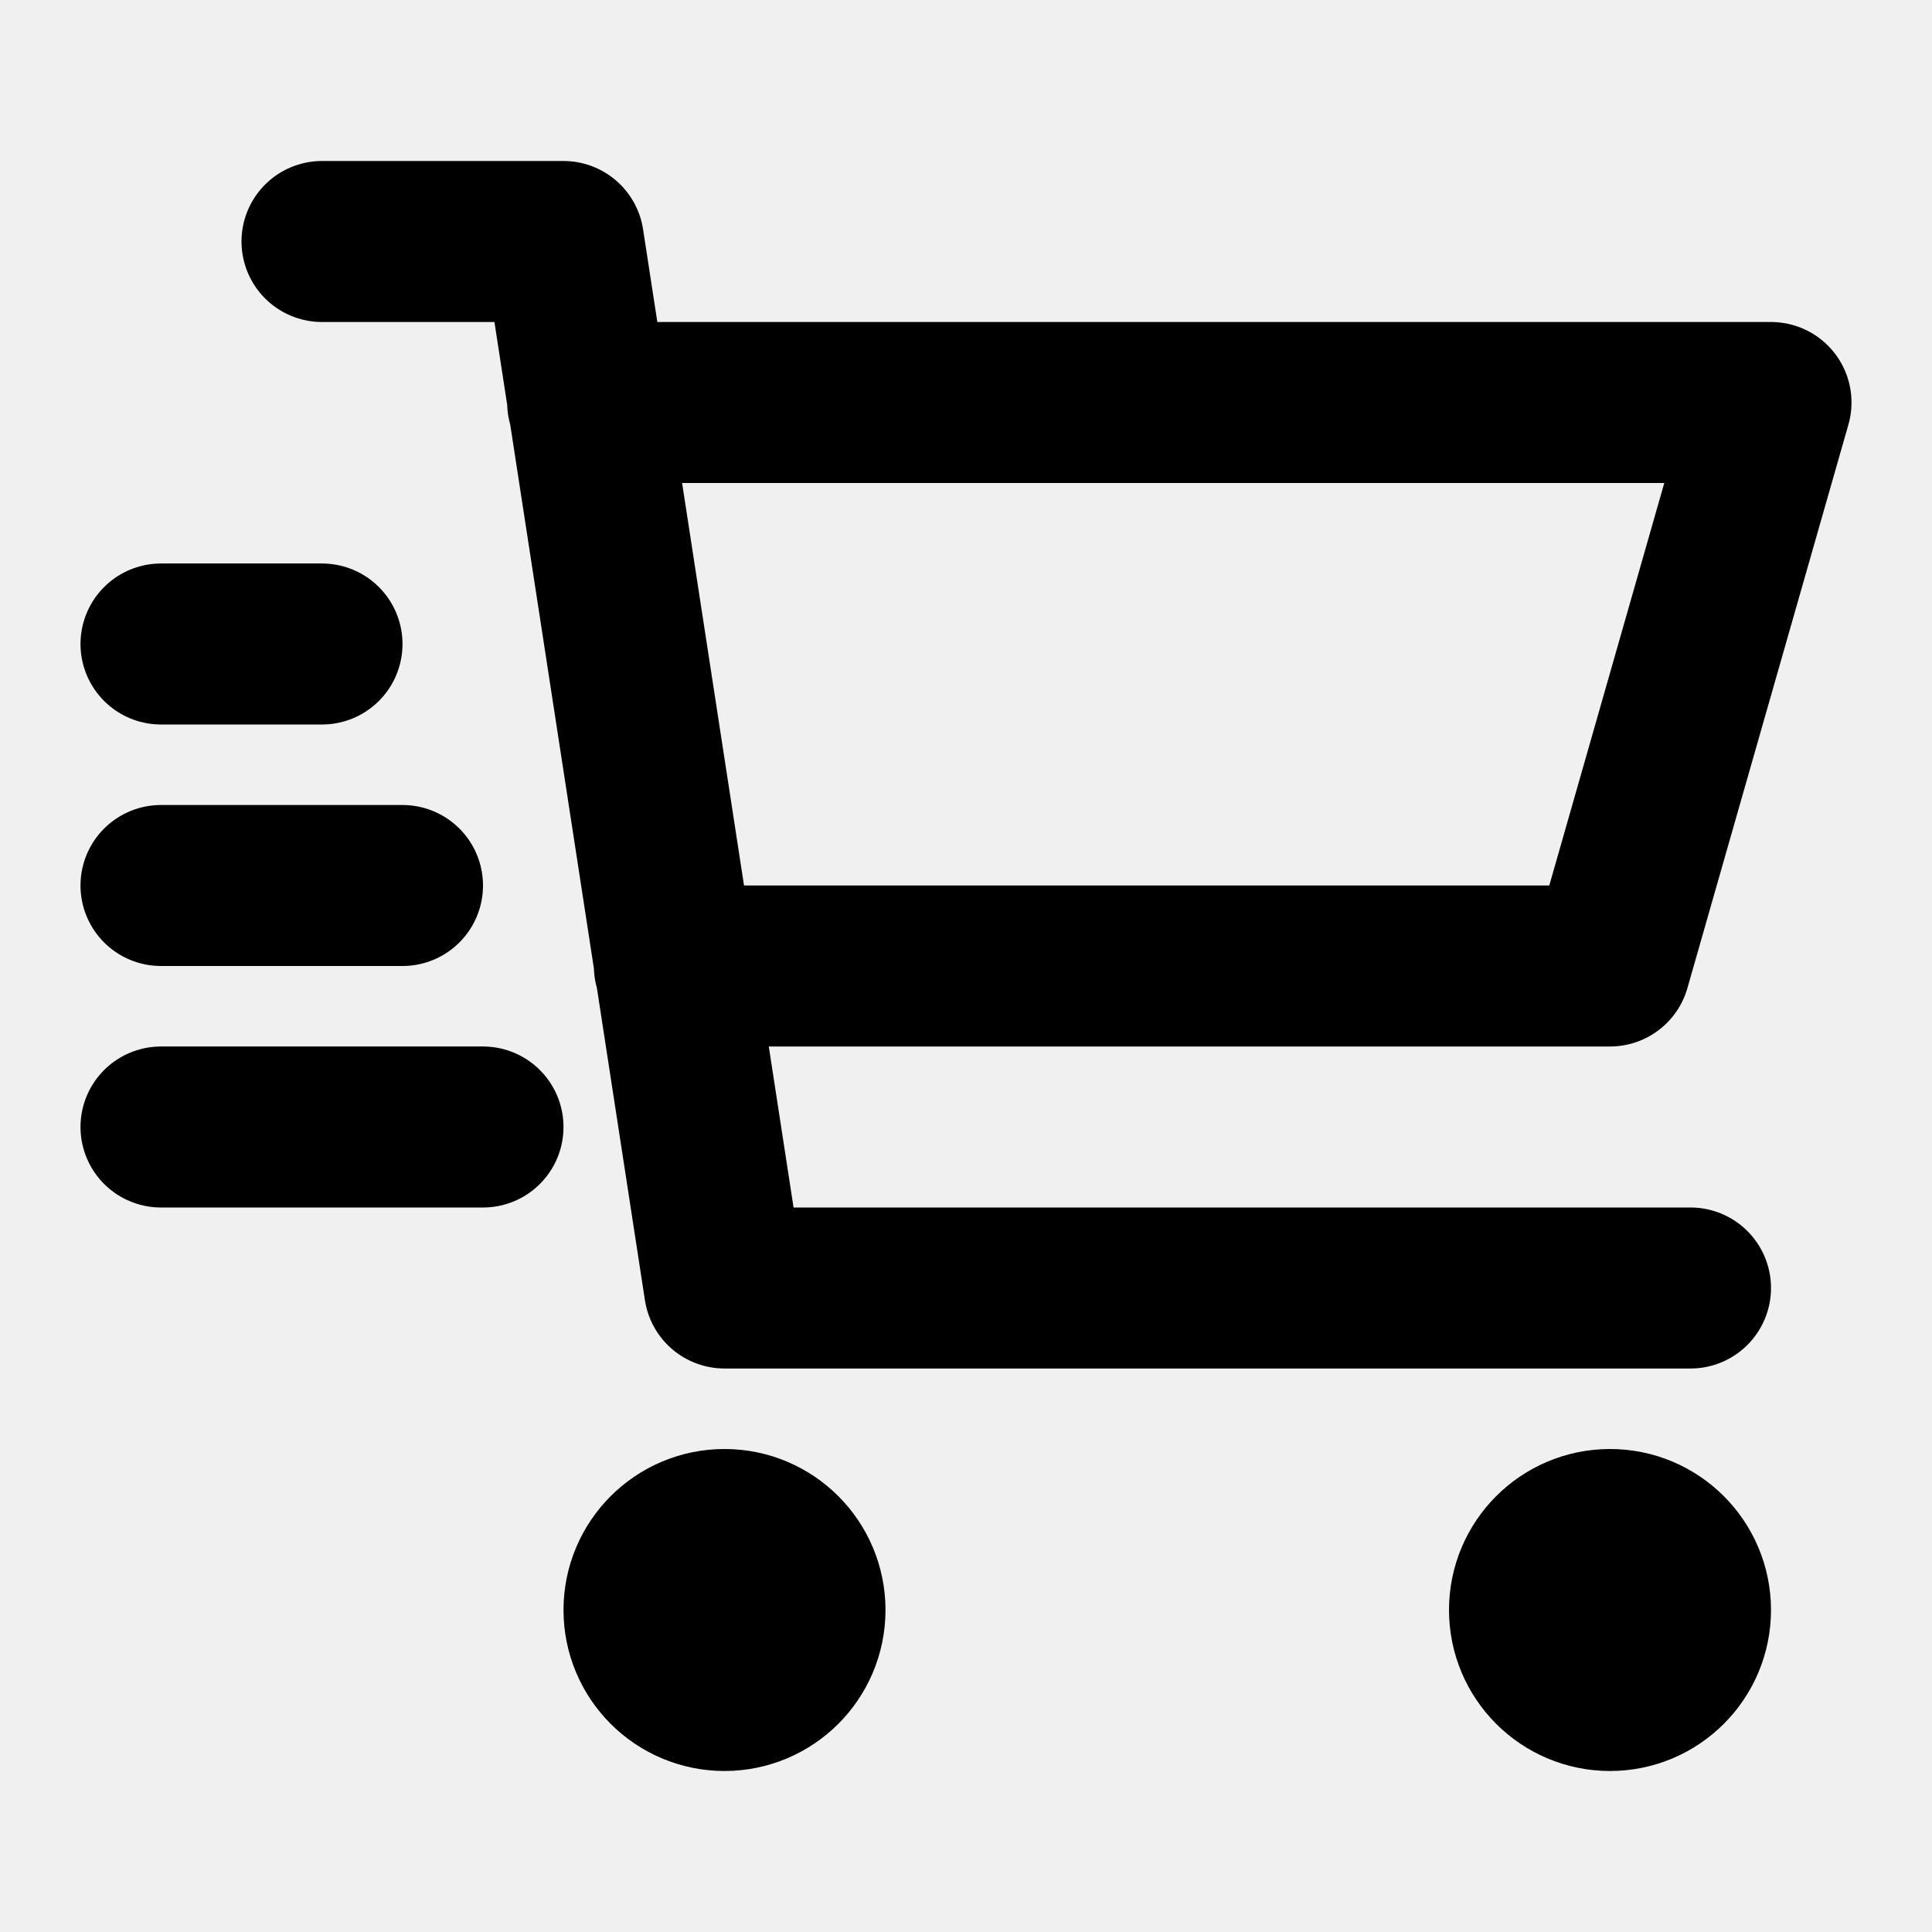
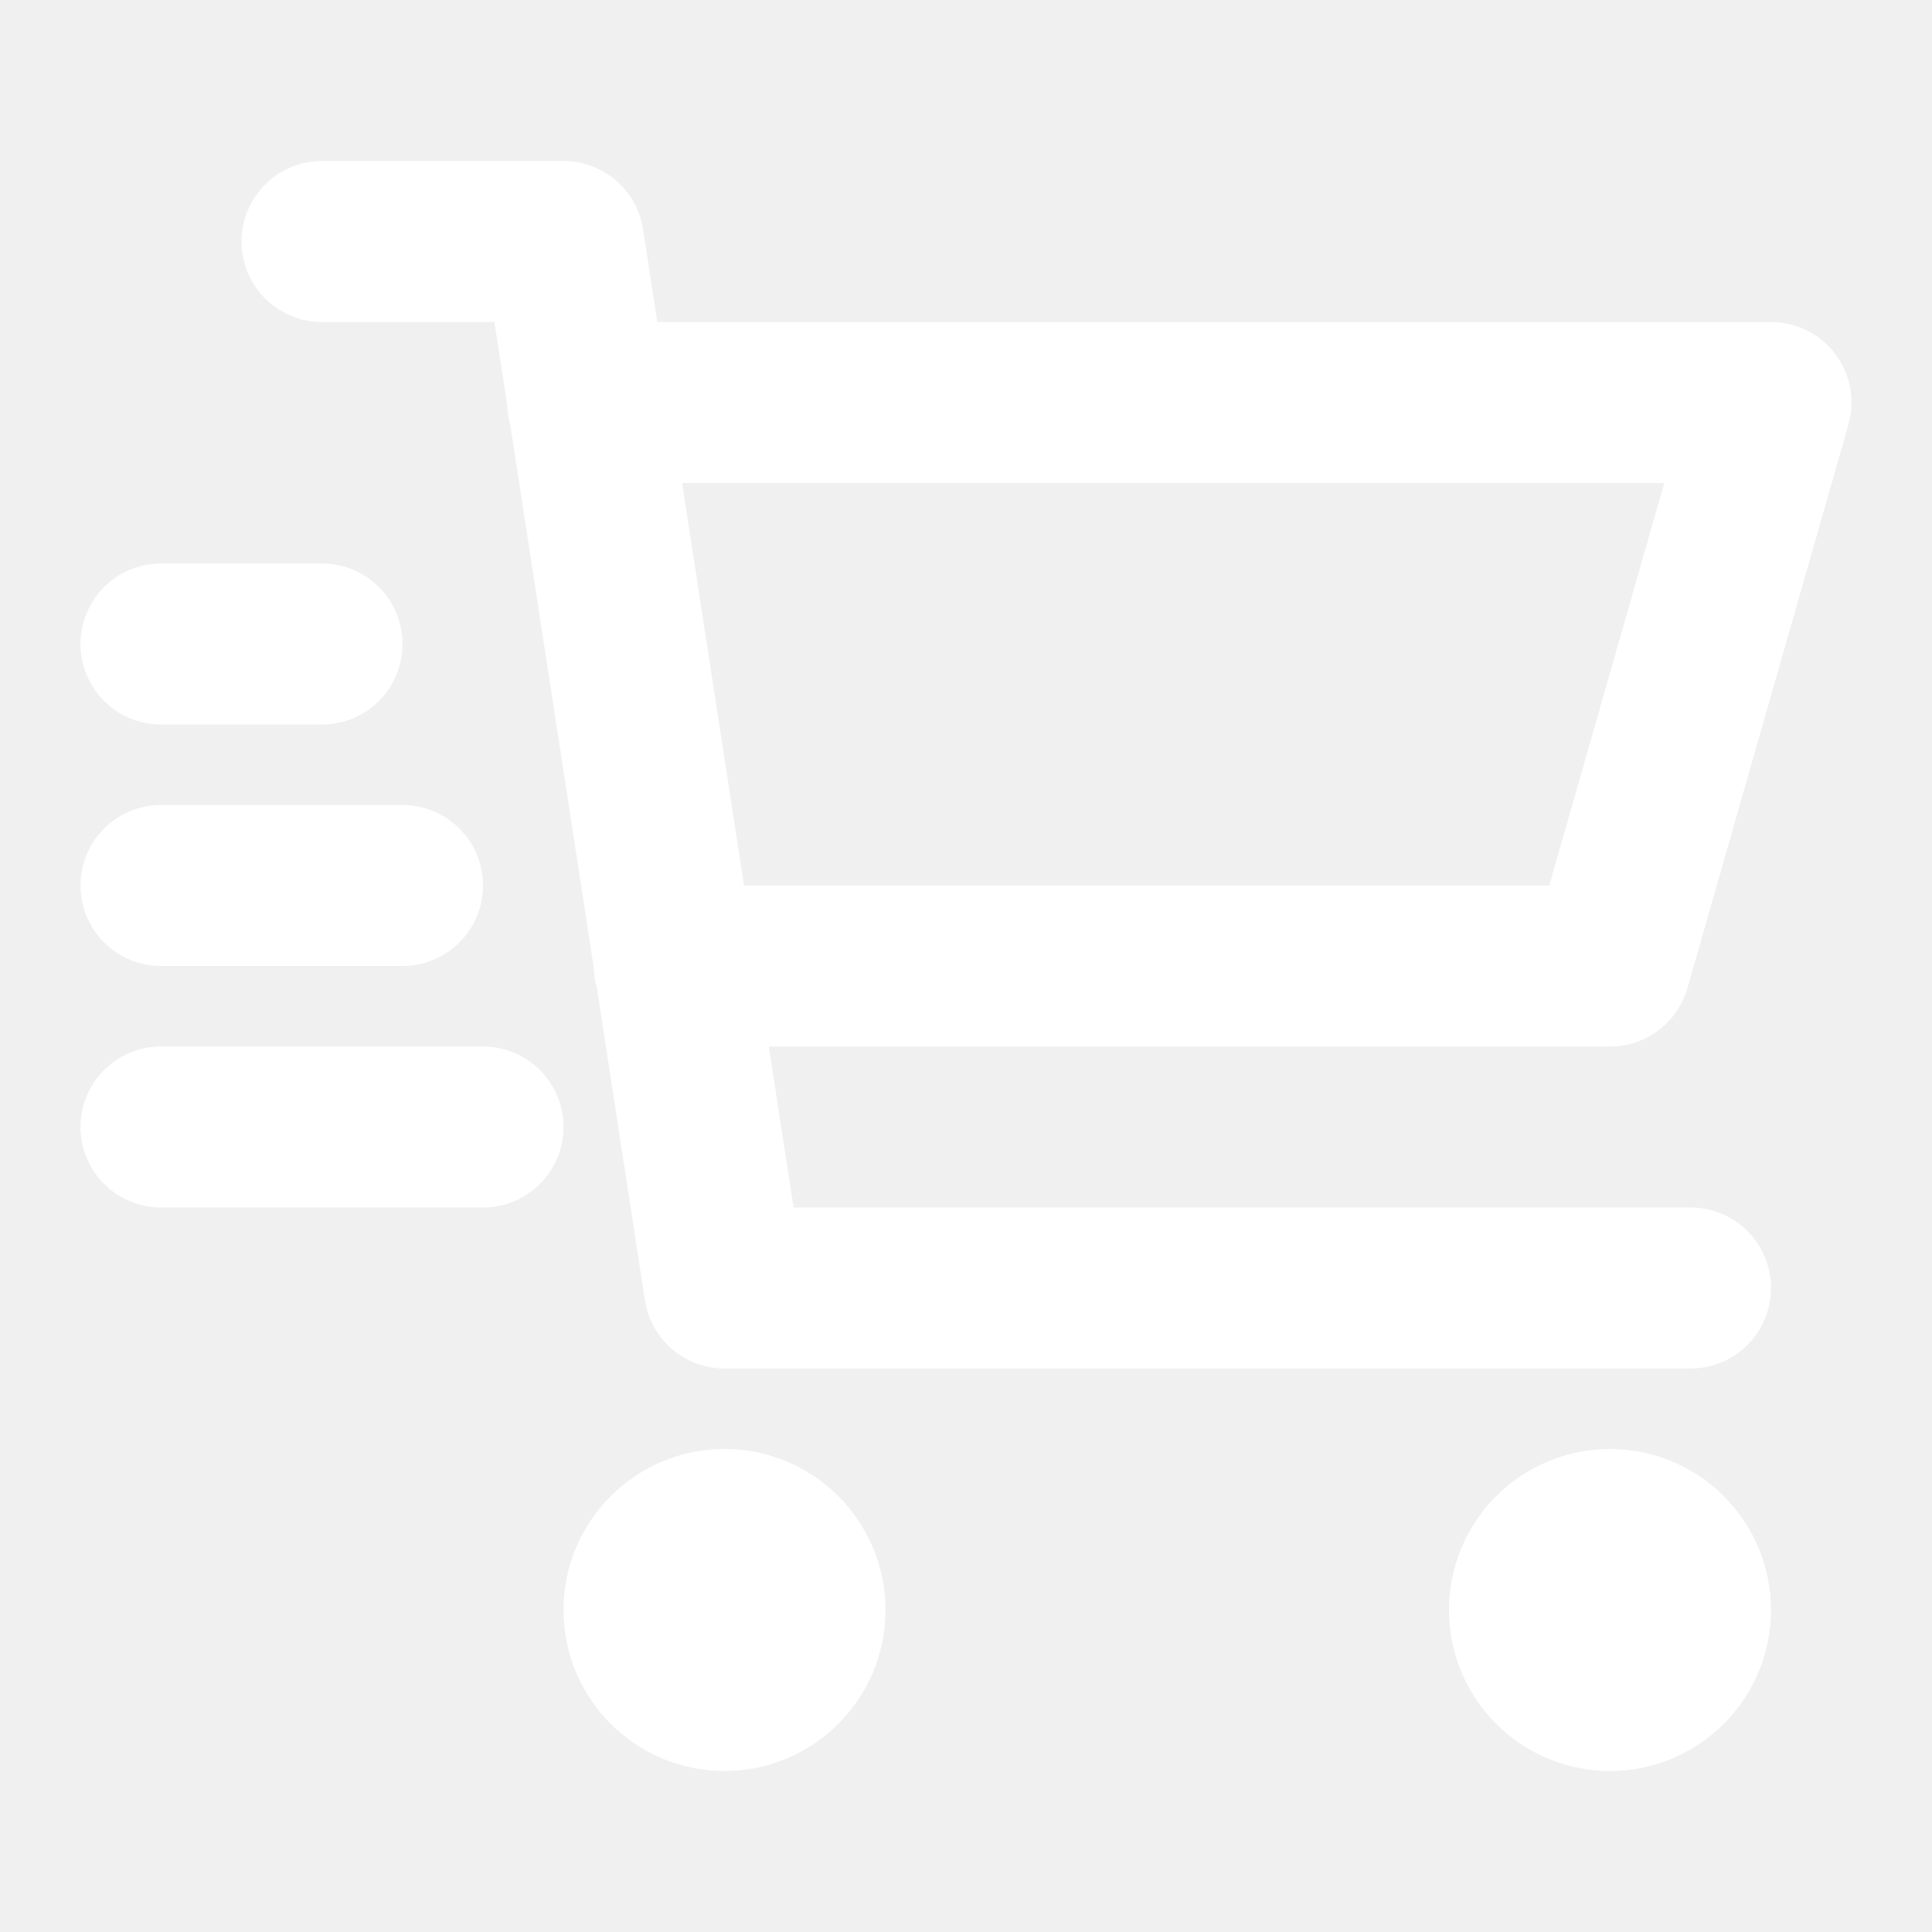
<svg xmlns="http://www.w3.org/2000/svg" width="800px" height="800px" viewBox="0 0 24 24" fill="none">
-   <path d="M7.3 5H22L20 12H8.377M21 16H9L7 3H4M4 8H2M5 11H2M6 14H2M10 20C10 20.552 9.552 21 9 21C8.448 21 8 20.552 8 20C8 19.448 8.448 19 9 19C9.552 19 10 19.448 10 20ZM21 20C21 20.552 20.552 21 20 21C19.448 21 19 20.552 19 20C19 19.448 19.448 19 20 19C20.552 19 21 19.448 21 20Z" stroke="#000000" stroke-width="2" stroke-linecap="round" stroke-linejoin="round" />
+   <g id="SVGRepo_bgCarrier" stroke-width="0" />
+   <g id="SVGRepo_tracerCarrier" stroke-linecap="round" stroke-linejoin="round" />
+   <g id="SVGRepo_iconCarrier">
+     <path d="M7.3 5H22L20 12H8.377M21 16H9L7 3H4M4 8H2M5 11H2M6 14H2M10 20C10 20.552 9.552 21 9 21C8.448 21 8 20.552 8 20C8 19.448 8.448 19 9 19C9.552 19 10 19.448 10 20ZM21 20C21 20.552 20.552 21 20 21C19.448 21 19 20.552 19 20C19 19.448 19.448 19 20 19C20.552 19 21 19.448 21 20Z" stroke="#ffffff" stroke-width="2" stroke-linecap="round" stroke-linejoin="round" />
+   </g>
</svg>
